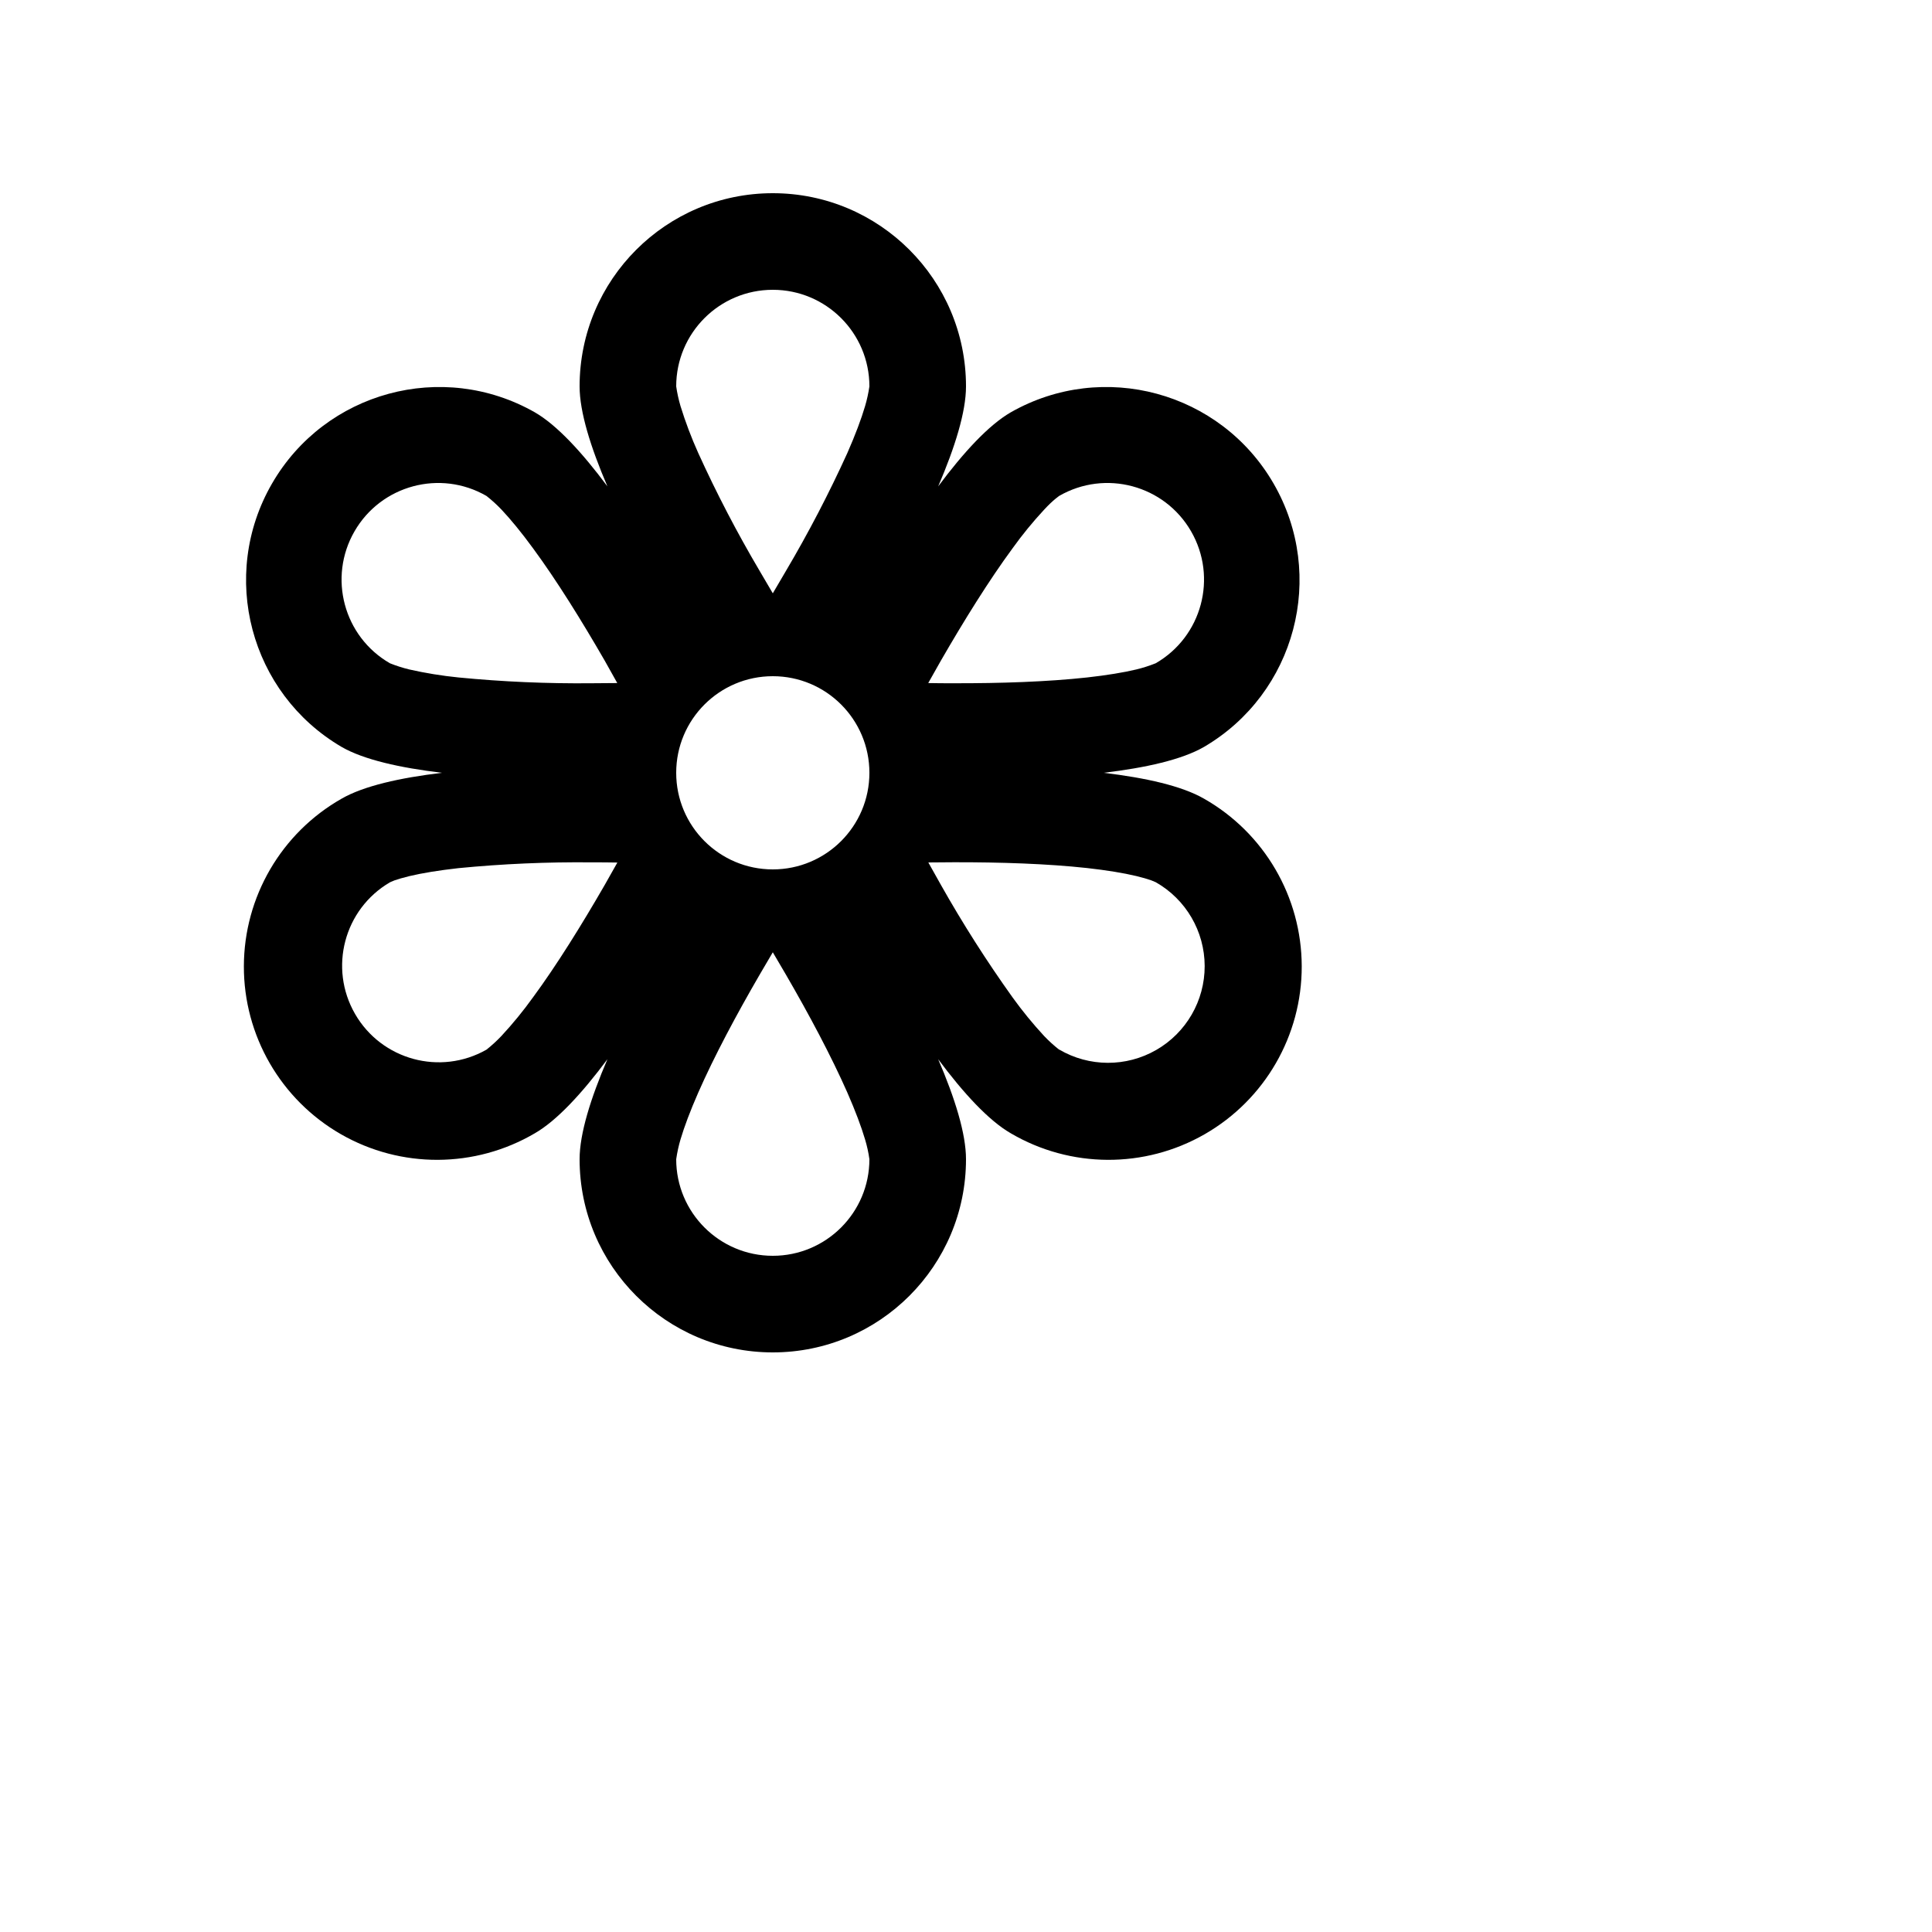
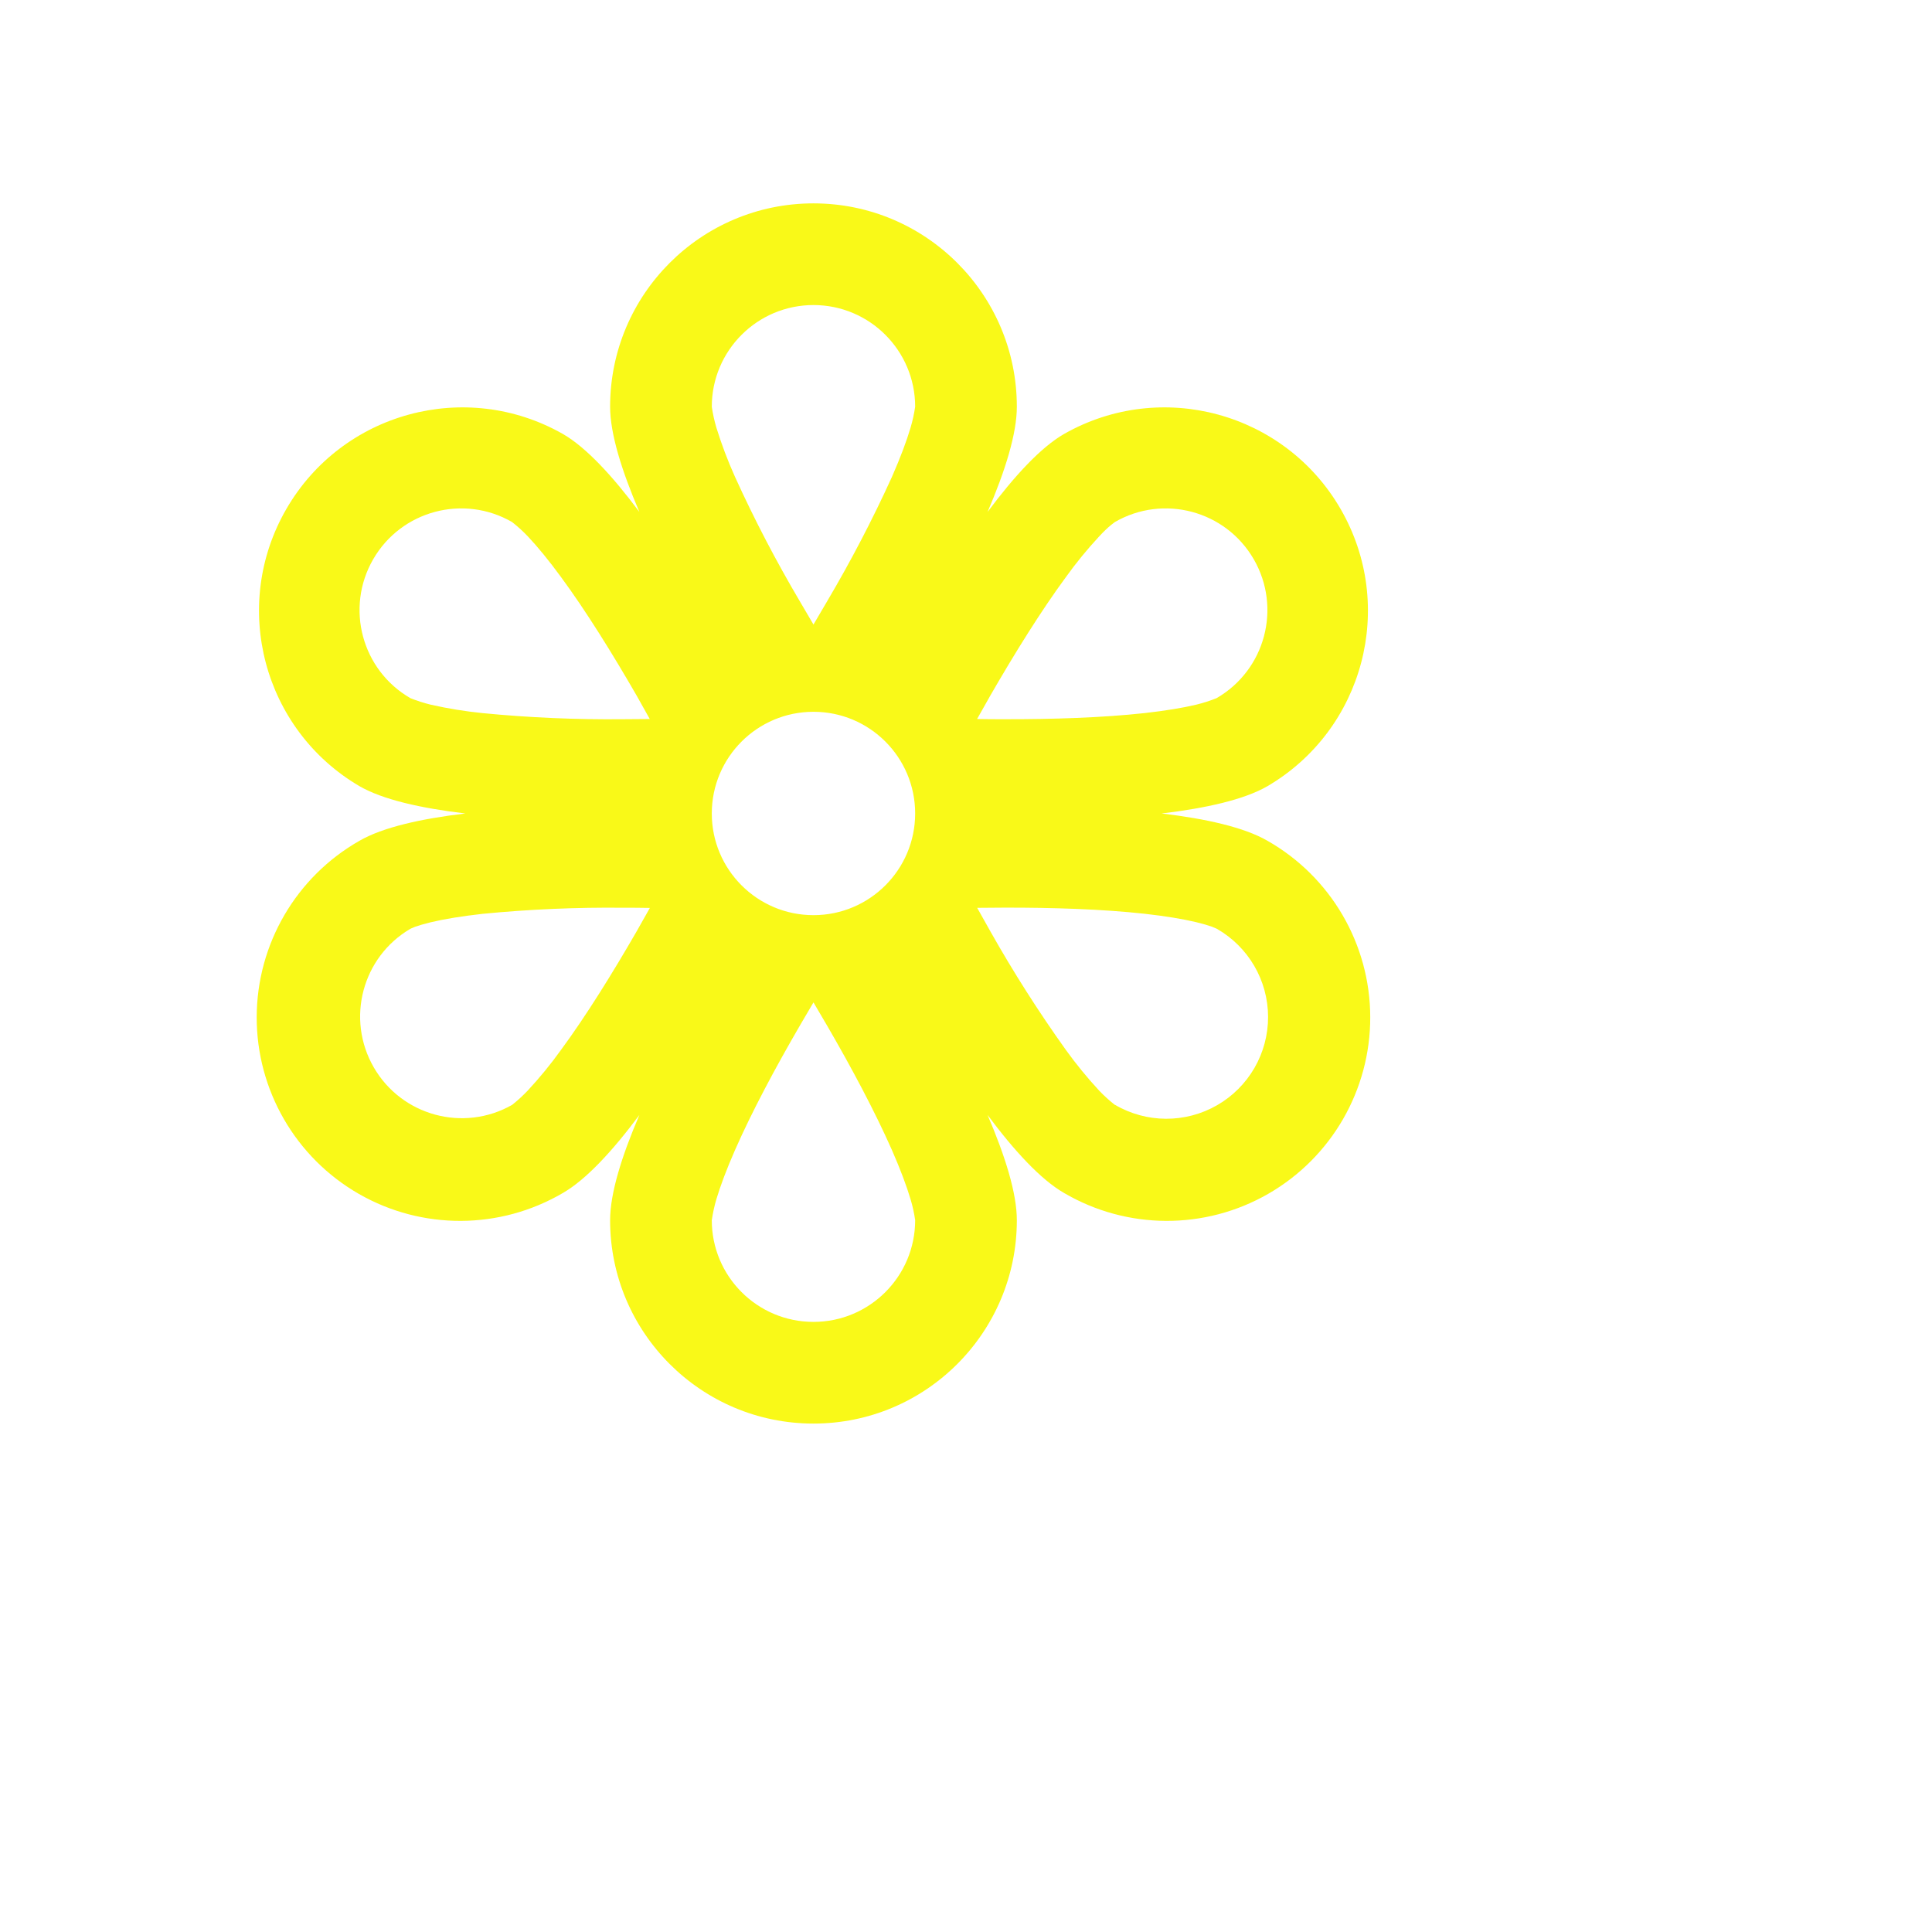
- <svg xmlns="http://www.w3.org/2000/svg" width="50px" height="50px" fill="currentColor" class="bi bi-flower3" viewBox="0 0 20 20">
+ <svg xmlns="http://www.w3.org/2000/svg" width="50px" height="50px" fill="#F9F918" class="bi bi-flower3" viewBox="0 0 19 19">
  <path d="M11.424 8c.437-.052.811-.136 1.04-.268a2 2 0 0 0-2-3.464c-.229.132-.489.414-.752.767C9.886 4.63 10 4.264 10 4a2 2 0 1 0-4 0c0 .264.114.63.288 1.035-.263-.353-.523-.635-.752-.767a2 2 0 0 0-2 3.464c.229.132.603.216 1.04.268-.437.052-.811.136-1.04.268a2 2 0 1 0 2 3.464c.229-.132.489-.414.752-.767C6.114 11.37 6 11.736 6 12a2 2 0 1 0 4 0c0-.264-.114-.63-.288-1.035.263.353.523.635.752.767a2 2 0 1 0 2-3.464c-.229-.132-.603-.216-1.04-.268zM9 4a1.468 1.468 0 0 1-.045.205c-.039.132-.1.295-.183.484a12.88 12.88 0 0 1-.637 1.223L8 6.142a21.73 21.73 0 0 1-.135-.23 12.88 12.88 0 0 1-.637-1.223 4.216 4.216 0 0 1-.183-.484A1.473 1.473 0 0 1 7 4a1 1 0 1 1 2 0zM3.67 5.5a1 1 0 0 1 1.366-.366 1.472 1.472 0 0 1 .156.142c.094.1.204.233.326.4.245.333.502.747.742 1.163l.13.232a21.86 21.86 0 0 1-.265.002 12.88 12.88 0 0 1-1.379-.06 4.214 4.214 0 0 1-.51-.083 1.47 1.47 0 0 1-.2-.064A1 1 0 0 1 3.67 5.5zm1.366 5.366a1 1 0 0 1-1-1.732c.001 0 .016-.008.047-.02.037-.013.087-.028.153-.044.134-.032.305-.06.51-.083a12.88 12.88 0 0 1 1.379-.06c.09 0 .178 0 .266.002a21.82 21.82 0 0 1-.131.232c-.24.416-.497.83-.742 1.163a4.1 4.1 0 0 1-.327.4 1.483 1.483 0 0 1-.155.142zM9 12a1 1 0 0 1-2 0 1.476 1.476 0 0 1 .045-.206c.039-.131.1-.294.183-.483.166-.378.396-.808.637-1.223L8 9.858l.135.23c.241.415.47.845.637 1.223.083.19.144.352.183.484A1.338 1.338 0 0 1 9 12zm3.33-6.5a1 1 0 0 1-.366 1.366 1.478 1.478 0 0 1-.2.064c-.134.032-.305.06-.51.083-.412.045-.898.061-1.379.06-.09 0-.178 0-.266-.002l.131-.232c.24-.416.497-.83.742-1.163a4.1 4.1 0 0 1 .327-.4c.046-.05.085-.086.114-.11.026-.022.04-.03.041-.032a1 1 0 0 1 1.366.366zm-1.366 5.366a1.494 1.494 0 0 1-.155-.141 4.225 4.225 0 0 1-.327-.4A12.88 12.88 0 0 1 9.74 9.16a22 22 0 0 1-.13-.232l.265-.002c.48-.001.967.015 1.379.06.205.023.376.051.51.083.066.016.116.031.153.044l.048.02a1 1 0 1 1-1 1.732zM8 9a1 1 0 1 1 0-2 1 1 0 0 1 0 2z" />
</svg>
